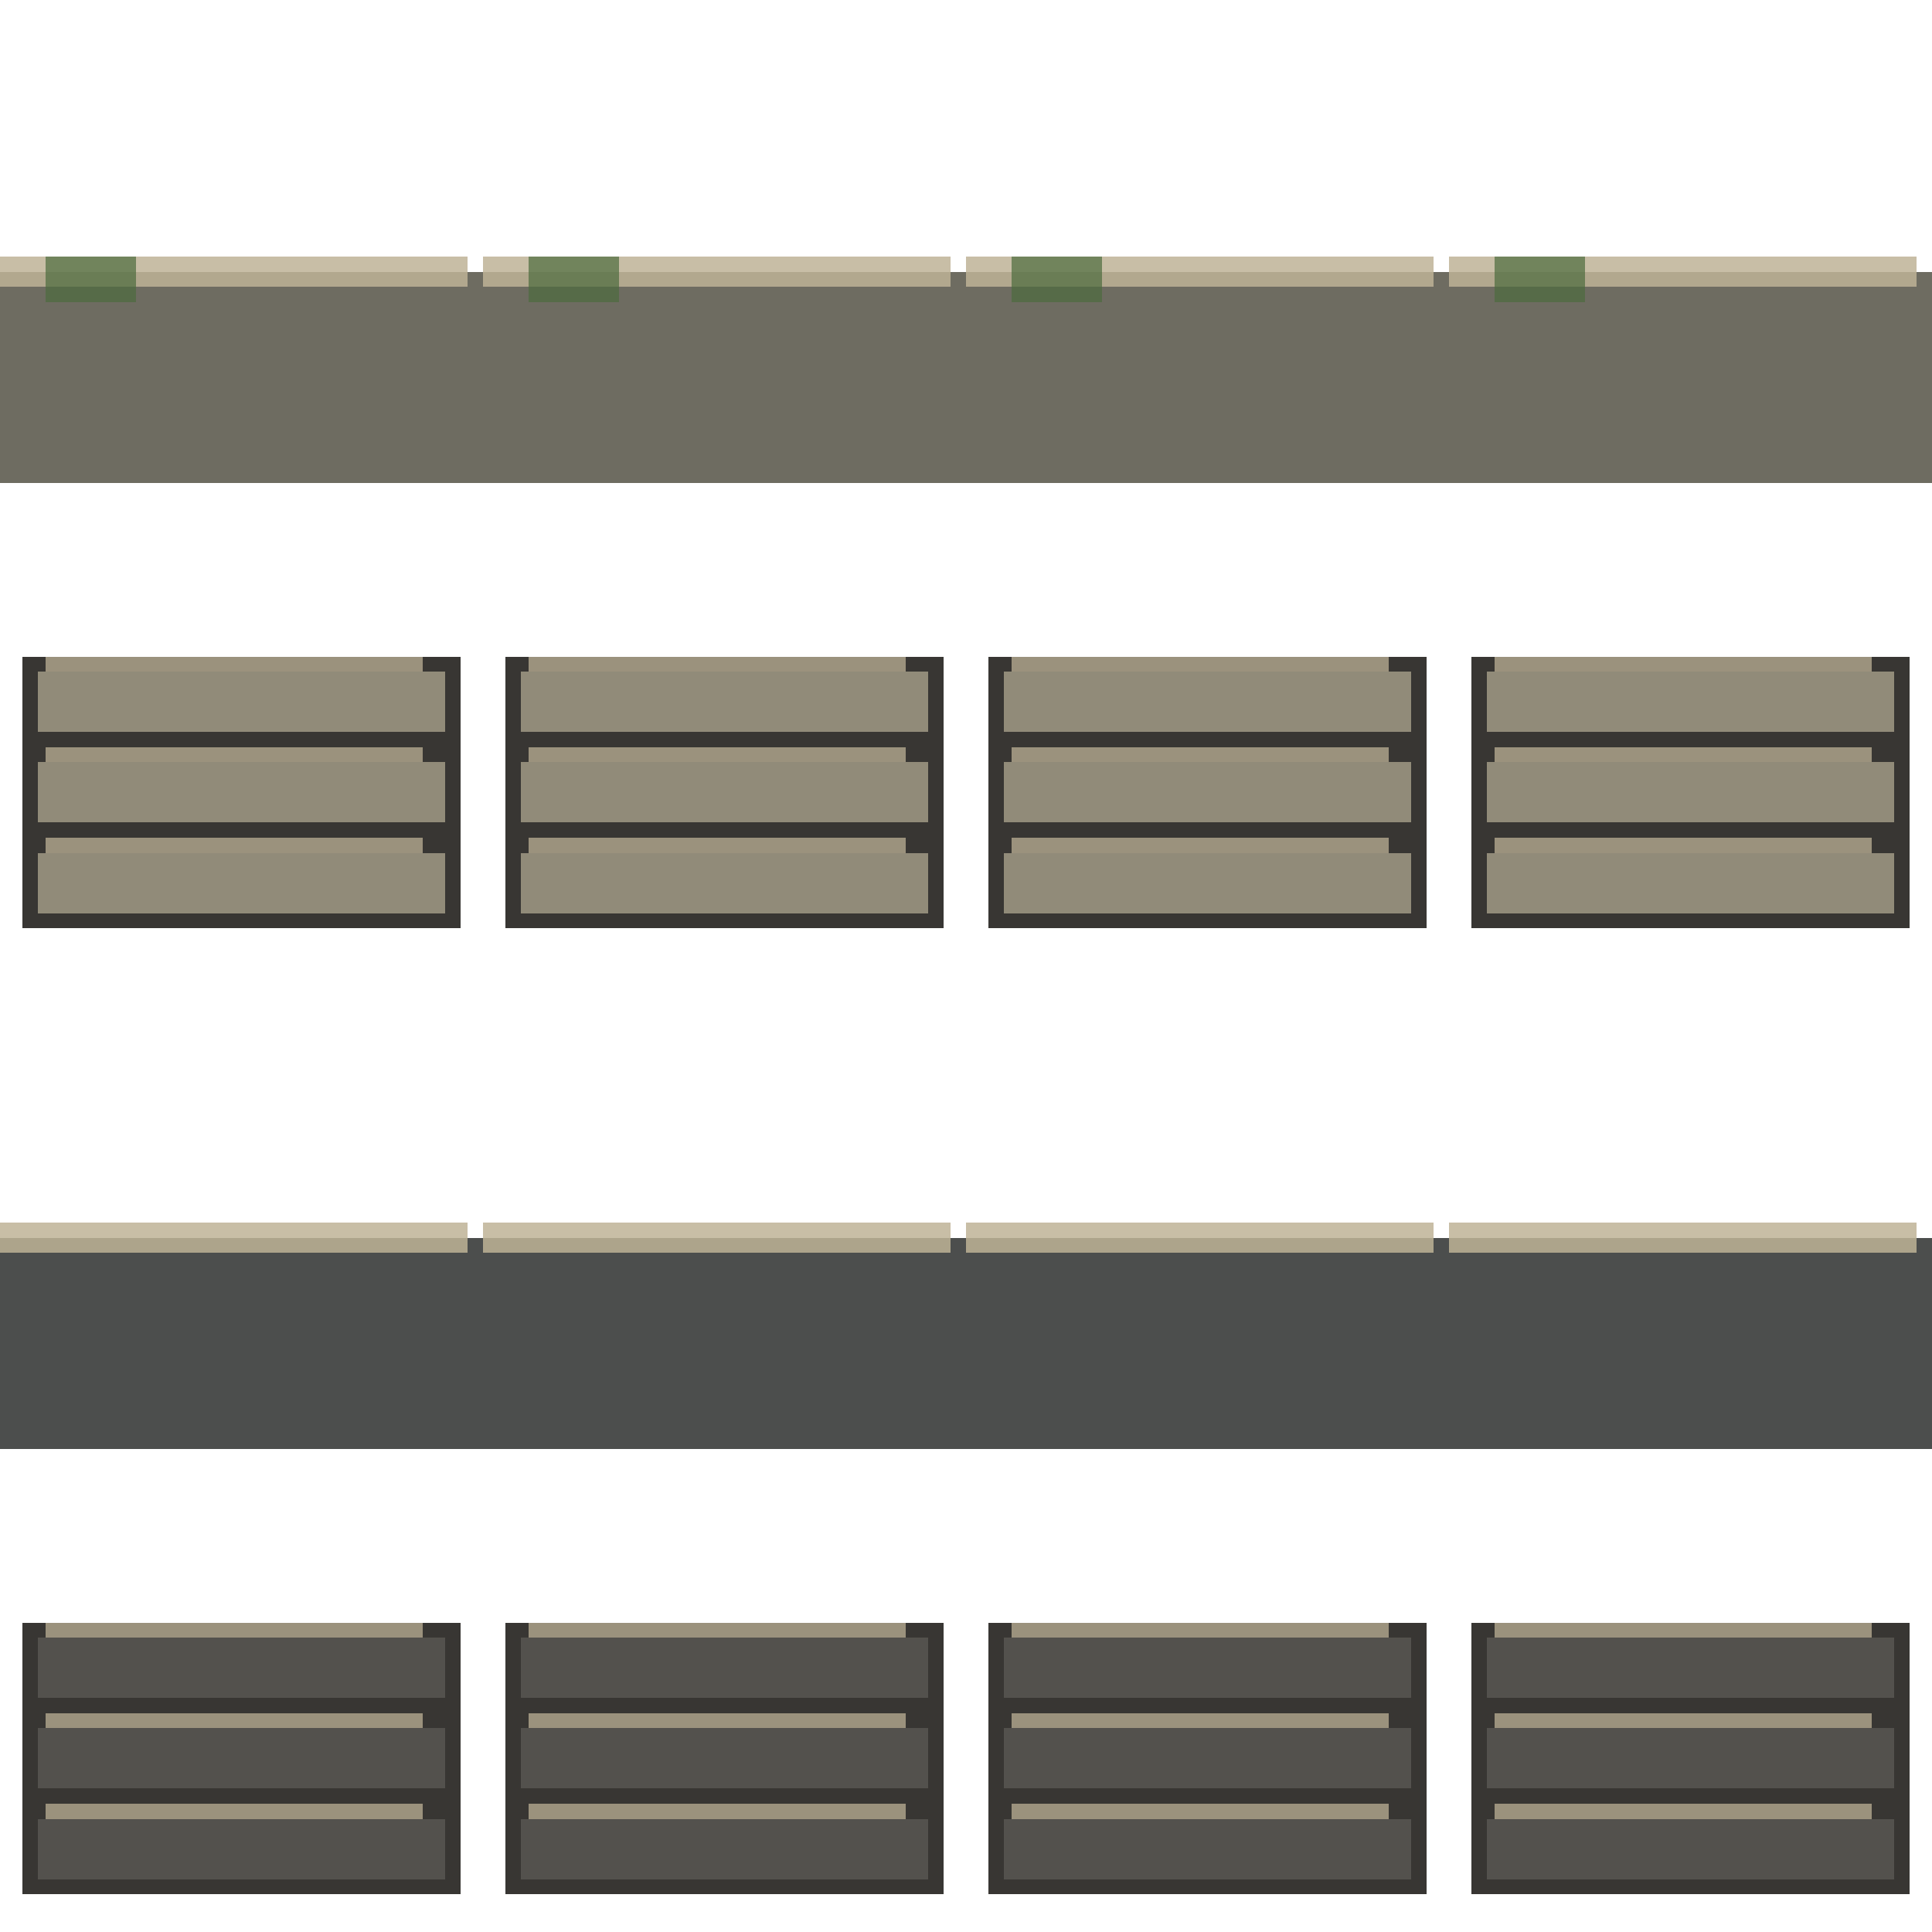
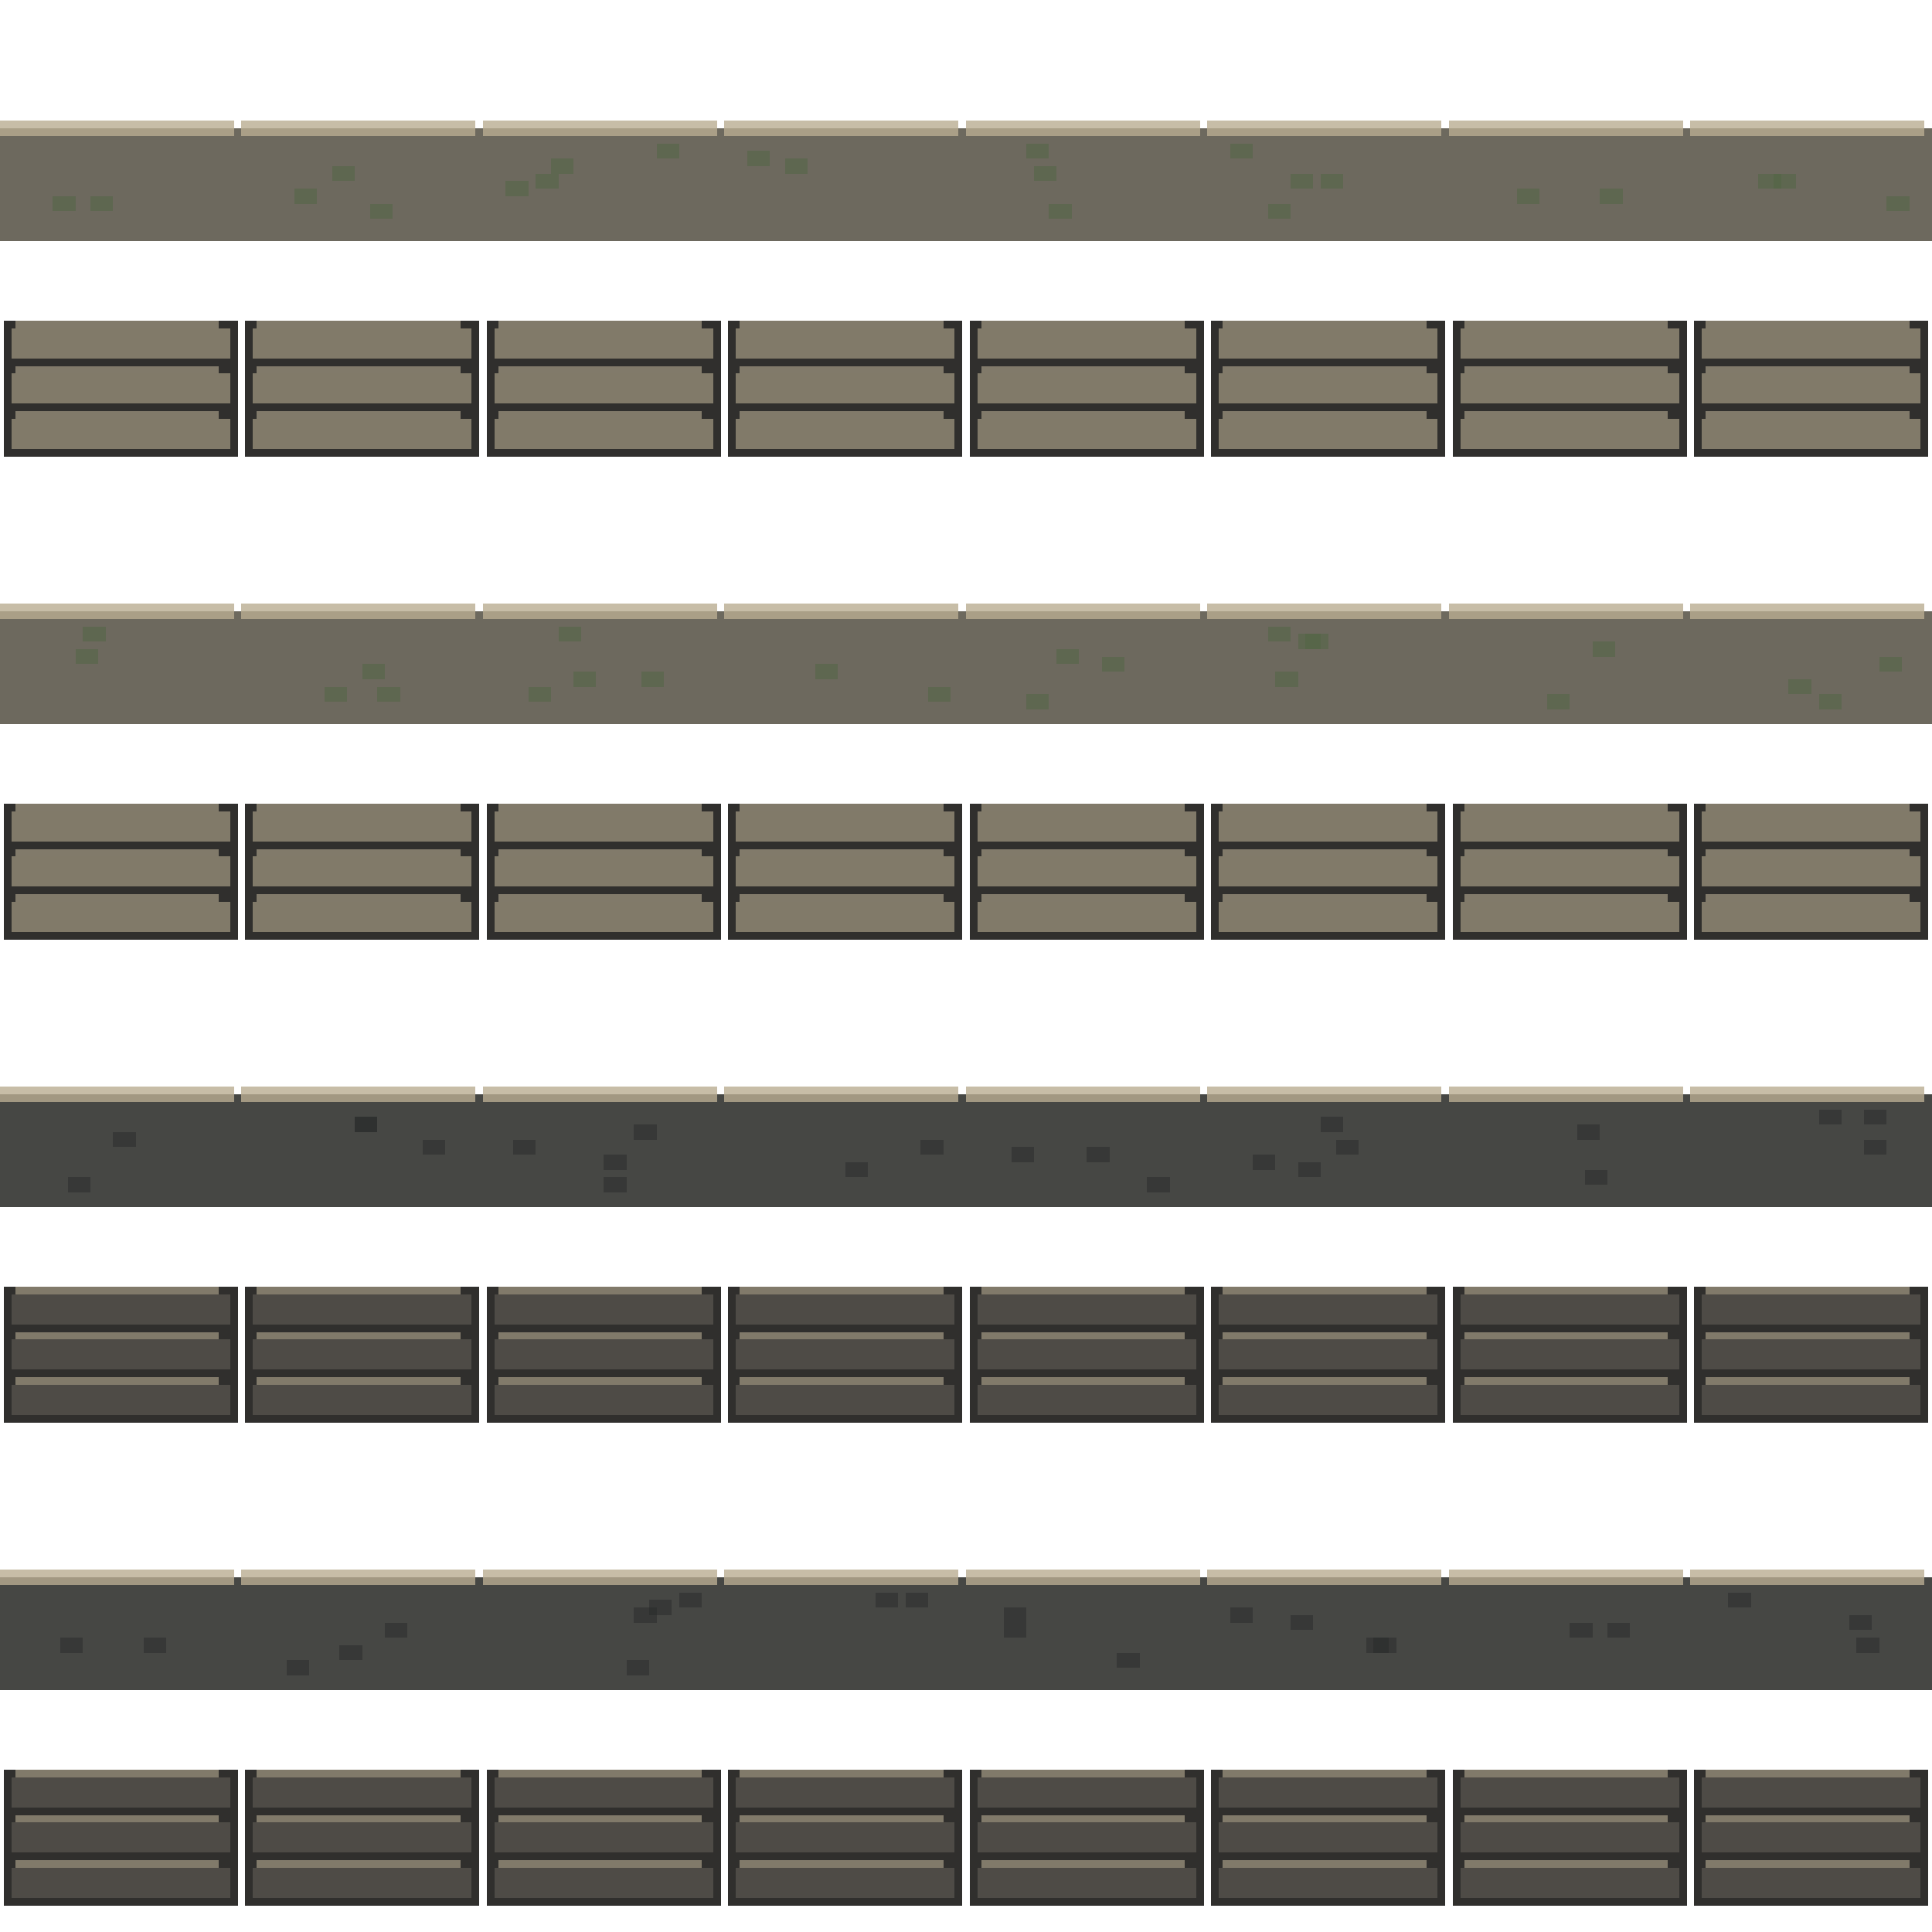
- <svg xmlns="http://www.w3.org/2000/svg" width="128" height="128" viewBox="0 0 128 128" shape-rendering="crispEdges">
-   <rect x="0" y="18" width="32" height="14" fill="#626054" fill-opacity="0.92" />
-   <line x1="0" y1="18" x2="31" y2="18" stroke="#beb397" stroke-opacity="0.85" stroke-width="2" />
-   <rect x="3" y="17" width="6" height="3" fill="#4c6c3e" fill-opacity="0.7" />
-   <rect x="32" y="18" width="32" height="14" fill="#626054" fill-opacity="0.92" />
-   <line x1="32" y1="18" x2="63" y2="18" stroke="#beb397" stroke-opacity="0.85" stroke-width="2" />
-   <rect x="35" y="17" width="6" height="3" fill="#4c6c3e" fill-opacity="0.7" />
-   <rect x="64" y="18" width="32" height="14" fill="#626054" fill-opacity="0.92" />
-   <line x1="64" y1="18" x2="95" y2="18" stroke="#beb397" stroke-opacity="0.85" stroke-width="2" />
-   <rect x="67" y="17" width="6" height="3" fill="#4c6c3e" fill-opacity="0.7" />
-   <rect x="96" y="18" width="32" height="14" fill="#626054" fill-opacity="0.92" />
-   <line x1="96" y1="18" x2="127" y2="18" stroke="#beb397" stroke-opacity="0.85" stroke-width="2" />
-   <rect x="99" y="17" width="6" height="3" fill="#4c6c3e" fill-opacity="0.7" />
-   <rect x="2" y="44" width="28" height="5" fill="#918b79" stroke="#383633" stroke-width="1" />
-   <line x1="3" y1="44" x2="28" y2="44" stroke="#cfc3a4" stroke-opacity="0.65" stroke-width="1" />
-   <rect x="2" y="50" width="28" height="5" fill="#918b79" stroke="#383633" stroke-width="1" />
-   <line x1="3" y1="50" x2="28" y2="50" stroke="#cfc3a4" stroke-opacity="0.65" stroke-width="1" />
-   <rect x="2" y="56" width="28" height="5" fill="#918b79" stroke="#383633" stroke-width="1" />
-   <line x1="3" y1="56" x2="28" y2="56" stroke="#cfc3a4" stroke-opacity="0.65" stroke-width="1" />
-   <rect x="34" y="44" width="28" height="5" fill="#918b79" stroke="#383633" stroke-width="1" />
-   <line x1="35" y1="44" x2="60" y2="44" stroke="#cfc3a4" stroke-opacity="0.65" stroke-width="1" />
-   <rect x="34" y="50" width="28" height="5" fill="#918b79" stroke="#383633" stroke-width="1" />
-   <line x1="35" y1="50" x2="60" y2="50" stroke="#cfc3a4" stroke-opacity="0.65" stroke-width="1" />
-   <rect x="34" y="56" width="28" height="5" fill="#918b79" stroke="#383633" stroke-width="1" />
-   <line x1="35" y1="56" x2="60" y2="56" stroke="#cfc3a4" stroke-opacity="0.65" stroke-width="1" />
-   <rect x="66" y="44" width="28" height="5" fill="#918b79" stroke="#383633" stroke-width="1" />
-   <line x1="67" y1="44" x2="92" y2="44" stroke="#cfc3a4" stroke-opacity="0.65" stroke-width="1" />
-   <rect x="66" y="50" width="28" height="5" fill="#918b79" stroke="#383633" stroke-width="1" />
-   <line x1="67" y1="50" x2="92" y2="50" stroke="#cfc3a4" stroke-opacity="0.65" stroke-width="1" />
-   <rect x="66" y="56" width="28" height="5" fill="#918b79" stroke="#383633" stroke-width="1" />
-   <line x1="67" y1="56" x2="92" y2="56" stroke="#cfc3a4" stroke-opacity="0.65" stroke-width="1" />
-   <rect x="98" y="44" width="28" height="5" fill="#918b79" stroke="#383633" stroke-width="1" />
-   <line x1="99" y1="44" x2="124" y2="44" stroke="#cfc3a4" stroke-opacity="0.65" stroke-width="1" />
-   <rect x="98" y="50" width="28" height="5" fill="#918b79" stroke="#383633" stroke-width="1" />
-   <line x1="99" y1="50" x2="124" y2="50" stroke="#cfc3a4" stroke-opacity="0.65" stroke-width="1" />
-   <rect x="98" y="56" width="28" height="5" fill="#918b79" stroke="#383633" stroke-width="1" />
-   <line x1="99" y1="56" x2="124" y2="56" stroke="#cfc3a4" stroke-opacity="0.65" stroke-width="1" />
-   <rect x="0" y="82" width="32" height="14" fill="#3d3f3e" fill-opacity="0.92" />
-   <line x1="0" y1="82" x2="31" y2="82" stroke="#beb397" stroke-opacity="0.85" stroke-width="2" />
-   <rect x="32" y="82" width="32" height="14" fill="#3d3f3e" fill-opacity="0.92" />
-   <line x1="32" y1="82" x2="63" y2="82" stroke="#beb397" stroke-opacity="0.85" stroke-width="2" />
-   <rect x="64" y="82" width="32" height="14" fill="#3d3f3e" fill-opacity="0.92" />
-   <line x1="64" y1="82" x2="95" y2="82" stroke="#beb397" stroke-opacity="0.85" stroke-width="2" />
-   <rect x="96" y="82" width="32" height="14" fill="#3d3f3e" fill-opacity="0.92" />
-   <line x1="96" y1="82" x2="127" y2="82" stroke="#beb397" stroke-opacity="0.85" stroke-width="2" />
-   <rect x="2" y="108" width="28" height="5" fill="#53514d" stroke="#383633" stroke-width="1" />
-   <line x1="3" y1="108" x2="28" y2="108" stroke="#cfc3a4" stroke-opacity="0.65" stroke-width="1" />
-   <rect x="2" y="114" width="28" height="5" fill="#53514d" stroke="#383633" stroke-width="1" />
-   <line x1="3" y1="114" x2="28" y2="114" stroke="#cfc3a4" stroke-opacity="0.65" stroke-width="1" />
-   <rect x="2" y="120" width="28" height="5" fill="#53514d" stroke="#383633" stroke-width="1" />
-   <line x1="3" y1="120" x2="28" y2="120" stroke="#cfc3a4" stroke-opacity="0.65" stroke-width="1" />
-   <rect x="34" y="108" width="28" height="5" fill="#53514d" stroke="#383633" stroke-width="1" />
-   <line x1="35" y1="108" x2="60" y2="108" stroke="#cfc3a4" stroke-opacity="0.65" stroke-width="1" />
-   <rect x="34" y="114" width="28" height="5" fill="#53514d" stroke="#383633" stroke-width="1" />
-   <line x1="35" y1="114" x2="60" y2="114" stroke="#cfc3a4" stroke-opacity="0.65" stroke-width="1" />
-   <rect x="34" y="120" width="28" height="5" fill="#53514d" stroke="#383633" stroke-width="1" />
-   <line x1="35" y1="120" x2="60" y2="120" stroke="#cfc3a4" stroke-opacity="0.65" stroke-width="1" />
-   <rect x="66" y="108" width="28" height="5" fill="#53514d" stroke="#383633" stroke-width="1" />
-   <line x1="67" y1="108" x2="92" y2="108" stroke="#cfc3a4" stroke-opacity="0.65" stroke-width="1" />
-   <rect x="66" y="114" width="28" height="5" fill="#53514d" stroke="#383633" stroke-width="1" />
-   <line x1="67" y1="114" x2="92" y2="114" stroke="#cfc3a4" stroke-opacity="0.65" stroke-width="1" />
-   <rect x="66" y="120" width="28" height="5" fill="#53514d" stroke="#383633" stroke-width="1" />
-   <line x1="67" y1="120" x2="92" y2="120" stroke="#cfc3a4" stroke-opacity="0.65" stroke-width="1" />
-   <rect x="98" y="108" width="28" height="5" fill="#53514d" stroke="#383633" stroke-width="1" />
-   <line x1="99" y1="108" x2="124" y2="108" stroke="#cfc3a4" stroke-opacity="0.65" stroke-width="1" />
-   <rect x="98" y="114" width="28" height="5" fill="#53514d" stroke="#383633" stroke-width="1" />
-   <line x1="99" y1="114" x2="124" y2="114" stroke="#cfc3a4" stroke-opacity="0.65" stroke-width="1" />
-   <rect x="98" y="120" width="28" height="5" fill="#53514d" stroke="#383633" stroke-width="1" />
-   <line x1="99" y1="120" x2="124" y2="120" stroke="#cfc3a4" stroke-opacity="0.65" stroke-width="1" />
+ <svg xmlns="http://www.w3.org/2000/svg" width="256" height="256" viewBox="0 0 256 256" shape-rendering="crispEdges">
+   <rect x="0" y="17" width="32" height="15" fill="#646054" fill-opacity="0.94" />
+   <line x1="0" y1="17" x2="31" y2="17" stroke="#b9ad91" stroke-opacity="0.8" stroke-width="2" />
+   <rect x="7" y="26" width="3" height="2" fill="#506742" fill-opacity="0.5" />
+   <rect x="12" y="26" width="3" height="2" fill="#506742" fill-opacity="0.5" />
+   <rect x="32" y="17" width="32" height="15" fill="#646054" fill-opacity="0.94" />
+   <line x1="32" y1="17" x2="63" y2="17" stroke="#b9ad91" stroke-opacity="0.8" stroke-width="2" />
+   <rect x="39" y="25" width="3" height="2" fill="#506742" fill-opacity="0.5" />
+   <rect x="49" y="27" width="3" height="2" fill="#506742" fill-opacity="0.5" />
+   <rect x="44" y="22" width="3" height="2" fill="#506742" fill-opacity="0.5" />
+   <rect x="64" y="17" width="32" height="15" fill="#646054" fill-opacity="0.94" />
+   <line x1="64" y1="17" x2="95" y2="17" stroke="#b9ad91" stroke-opacity="0.8" stroke-width="2" />
+   <rect x="71" y="23" width="3" height="2" fill="#506742" fill-opacity="0.5" />
+   <rect x="87" y="19" width="3" height="2" fill="#506742" fill-opacity="0.5" />
+   <rect x="67" y="24" width="3" height="2" fill="#506742" fill-opacity="0.5" />
+   <rect x="73" y="21" width="3" height="2" fill="#506742" fill-opacity="0.5" />
+   <rect x="96" y="17" width="32" height="15" fill="#646054" fill-opacity="0.94" />
+   <line x1="96" y1="17" x2="127" y2="17" stroke="#b9ad91" stroke-opacity="0.8" stroke-width="2" />
+   <rect x="104" y="21" width="3" height="2" fill="#506742" fill-opacity="0.5" />
+   <rect x="99" y="20" width="3" height="2" fill="#506742" fill-opacity="0.5" />
+   <rect x="128" y="17" width="32" height="15" fill="#646054" fill-opacity="0.94" />
+   <line x1="128" y1="17" x2="159" y2="17" stroke="#b9ad91" stroke-opacity="0.8" stroke-width="2" />
+   <rect x="136" y="19" width="3" height="2" fill="#506742" fill-opacity="0.5" />
+   <rect x="137" y="22" width="3" height="2" fill="#506742" fill-opacity="0.5" />
+   <rect x="139" y="27" width="3" height="2" fill="#506742" fill-opacity="0.5" />
+   <rect x="160" y="17" width="32" height="15" fill="#646054" fill-opacity="0.94" />
+   <line x1="160" y1="17" x2="191" y2="17" stroke="#b9ad91" stroke-opacity="0.8" stroke-width="2" />
+   <rect x="168" y="27" width="3" height="2" fill="#506742" fill-opacity="0.5" />
+   <rect x="175" y="23" width="3" height="2" fill="#506742" fill-opacity="0.5" />
+   <rect x="163" y="19" width="3" height="2" fill="#506742" fill-opacity="0.5" />
+   <rect x="171" y="23" width="3" height="2" fill="#506742" fill-opacity="0.5" />
+   <rect x="192" y="17" width="32" height="15" fill="#646054" fill-opacity="0.94" />
+   <line x1="192" y1="17" x2="223" y2="17" stroke="#b9ad91" stroke-opacity="0.8" stroke-width="2" />
+   <rect x="201" y="25" width="3" height="2" fill="#506742" fill-opacity="0.5" />
+   <rect x="212" y="25" width="3" height="2" fill="#506742" fill-opacity="0.5" />
+   <rect x="224" y="17" width="32" height="15" fill="#646054" fill-opacity="0.94" />
+   <line x1="224" y1="17" x2="255" y2="17" stroke="#b9ad91" stroke-opacity="0.8" stroke-width="2" />
+   <rect x="233" y="23" width="3" height="2" fill="#506742" fill-opacity="0.5" />
+   <rect x="250" y="26" width="3" height="2" fill="#506742" fill-opacity="0.5" />
+   <rect x="235" y="23" width="3" height="2" fill="#506742" fill-opacity="0.5" />
+   <rect x="1" y="43" width="30" height="5" fill="#817a69" stroke="#302f2d" stroke-width="1" />
+   <line x1="2" y1="43" x2="29" y2="43" stroke="#c2b89d" stroke-opacity="0.55" stroke-width="1" />
+   <rect x="1" y="49" width="30" height="5" fill="#817a69" stroke="#302f2d" stroke-width="1" />
+   <line x1="2" y1="49" x2="29" y2="49" stroke="#c2b89d" stroke-opacity="0.55" stroke-width="1" />
+   <rect x="1" y="55" width="30" height="5" fill="#817a69" stroke="#302f2d" stroke-width="1" />
+   <line x1="2" y1="55" x2="29" y2="55" stroke="#c2b89d" stroke-opacity="0.55" stroke-width="1" />
+   <rect x="33" y="43" width="30" height="5" fill="#817a69" stroke="#302f2d" stroke-width="1" />
+   <line x1="34" y1="43" x2="61" y2="43" stroke="#c2b89d" stroke-opacity="0.55" stroke-width="1" />
+   <rect x="33" y="49" width="30" height="5" fill="#817a69" stroke="#302f2d" stroke-width="1" />
+   <line x1="34" y1="49" x2="61" y2="49" stroke="#c2b89d" stroke-opacity="0.55" stroke-width="1" />
+   <rect x="33" y="55" width="30" height="5" fill="#817a69" stroke="#302f2d" stroke-width="1" />
+   <line x1="34" y1="55" x2="61" y2="55" stroke="#c2b89d" stroke-opacity="0.55" stroke-width="1" />
+   <rect x="65" y="43" width="30" height="5" fill="#817a69" stroke="#302f2d" stroke-width="1" />
+   <line x1="66" y1="43" x2="93" y2="43" stroke="#c2b89d" stroke-opacity="0.55" stroke-width="1" />
+   <rect x="65" y="49" width="30" height="5" fill="#817a69" stroke="#302f2d" stroke-width="1" />
+   <line x1="66" y1="49" x2="93" y2="49" stroke="#c2b89d" stroke-opacity="0.55" stroke-width="1" />
+   <rect x="65" y="55" width="30" height="5" fill="#817a69" stroke="#302f2d" stroke-width="1" />
+   <line x1="66" y1="55" x2="93" y2="55" stroke="#c2b89d" stroke-opacity="0.55" stroke-width="1" />
+   <rect x="97" y="43" width="30" height="5" fill="#817a69" stroke="#302f2d" stroke-width="1" />
+   <line x1="98" y1="43" x2="125" y2="43" stroke="#c2b89d" stroke-opacity="0.55" stroke-width="1" />
+   <rect x="97" y="49" width="30" height="5" fill="#817a69" stroke="#302f2d" stroke-width="1" />
+   <line x1="98" y1="49" x2="125" y2="49" stroke="#c2b89d" stroke-opacity="0.55" stroke-width="1" />
+   <rect x="97" y="55" width="30" height="5" fill="#817a69" stroke="#302f2d" stroke-width="1" />
+   <line x1="98" y1="55" x2="125" y2="55" stroke="#c2b89d" stroke-opacity="0.55" stroke-width="1" />
+   <rect x="129" y="43" width="30" height="5" fill="#817a69" stroke="#302f2d" stroke-width="1" />
+   <line x1="130" y1="43" x2="157" y2="43" stroke="#c2b89d" stroke-opacity="0.55" stroke-width="1" />
+   <rect x="129" y="49" width="30" height="5" fill="#817a69" stroke="#302f2d" stroke-width="1" />
+   <line x1="130" y1="49" x2="157" y2="49" stroke="#c2b89d" stroke-opacity="0.55" stroke-width="1" />
+   <rect x="129" y="55" width="30" height="5" fill="#817a69" stroke="#302f2d" stroke-width="1" />
+   <line x1="130" y1="55" x2="157" y2="55" stroke="#c2b89d" stroke-opacity="0.55" stroke-width="1" />
+   <rect x="161" y="43" width="30" height="5" fill="#817a69" stroke="#302f2d" stroke-width="1" />
+   <line x1="162" y1="43" x2="189" y2="43" stroke="#c2b89d" stroke-opacity="0.55" stroke-width="1" />
+   <rect x="161" y="49" width="30" height="5" fill="#817a69" stroke="#302f2d" stroke-width="1" />
+   <line x1="162" y1="49" x2="189" y2="49" stroke="#c2b89d" stroke-opacity="0.55" stroke-width="1" />
+   <rect x="161" y="55" width="30" height="5" fill="#817a69" stroke="#302f2d" stroke-width="1" />
+   <line x1="162" y1="55" x2="189" y2="55" stroke="#c2b89d" stroke-opacity="0.55" stroke-width="1" />
+   <rect x="193" y="43" width="30" height="5" fill="#817a69" stroke="#302f2d" stroke-width="1" />
+   <line x1="194" y1="43" x2="221" y2="43" stroke="#c2b89d" stroke-opacity="0.55" stroke-width="1" />
+   <rect x="193" y="49" width="30" height="5" fill="#817a69" stroke="#302f2d" stroke-width="1" />
+   <line x1="194" y1="49" x2="221" y2="49" stroke="#c2b89d" stroke-opacity="0.55" stroke-width="1" />
+   <rect x="193" y="55" width="30" height="5" fill="#817a69" stroke="#302f2d" stroke-width="1" />
+   <line x1="194" y1="55" x2="221" y2="55" stroke="#c2b89d" stroke-opacity="0.55" stroke-width="1" />
+   <rect x="225" y="43" width="30" height="5" fill="#817a69" stroke="#302f2d" stroke-width="1" />
+   <line x1="226" y1="43" x2="253" y2="43" stroke="#c2b89d" stroke-opacity="0.55" stroke-width="1" />
+   <rect x="225" y="49" width="30" height="5" fill="#817a69" stroke="#302f2d" stroke-width="1" />
+   <line x1="226" y1="49" x2="253" y2="49" stroke="#c2b89d" stroke-opacity="0.55" stroke-width="1" />
+   <rect x="225" y="55" width="30" height="5" fill="#817a69" stroke="#302f2d" stroke-width="1" />
+   <line x1="226" y1="55" x2="253" y2="55" stroke="#c2b89d" stroke-opacity="0.55" stroke-width="1" />
+   <rect x="0" y="81" width="32" height="15" fill="#646054" fill-opacity="0.94" />
+   <line x1="0" y1="81" x2="31" y2="81" stroke="#b9ad91" stroke-opacity="0.8" stroke-width="2" />
+   <rect x="11" y="83" width="3" height="2" fill="#506742" fill-opacity="0.5" />
+   <rect x="10" y="86" width="3" height="2" fill="#506742" fill-opacity="0.5" />
+   <rect x="32" y="81" width="32" height="15" fill="#646054" fill-opacity="0.94" />
+   <line x1="32" y1="81" x2="63" y2="81" stroke="#b9ad91" stroke-opacity="0.8" stroke-width="2" />
+   <rect x="43" y="91" width="3" height="2" fill="#506742" fill-opacity="0.5" />
+   <rect x="48" y="88" width="3" height="2" fill="#506742" fill-opacity="0.5" />
+   <rect x="50" y="91" width="3" height="2" fill="#506742" fill-opacity="0.5" />
+   <rect x="64" y="81" width="32" height="15" fill="#646054" fill-opacity="0.94" />
+   <line x1="64" y1="81" x2="95" y2="81" stroke="#b9ad91" stroke-opacity="0.8" stroke-width="2" />
+   <rect x="76" y="89" width="3" height="2" fill="#506742" fill-opacity="0.5" />
+   <rect x="85" y="89" width="3" height="2" fill="#506742" fill-opacity="0.5" />
+   <rect x="74" y="83" width="3" height="2" fill="#506742" fill-opacity="0.5" />
+   <rect x="70" y="91" width="3" height="2" fill="#506742" fill-opacity="0.5" />
+   <rect x="96" y="81" width="32" height="15" fill="#646054" fill-opacity="0.94" />
+   <line x1="96" y1="81" x2="127" y2="81" stroke="#b9ad91" stroke-opacity="0.8" stroke-width="2" />
+   <rect x="108" y="88" width="3" height="2" fill="#506742" fill-opacity="0.5" />
+   <rect x="123" y="91" width="3" height="2" fill="#506742" fill-opacity="0.5" />
+   <rect x="128" y="81" width="32" height="15" fill="#646054" fill-opacity="0.94" />
+   <line x1="128" y1="81" x2="159" y2="81" stroke="#b9ad91" stroke-opacity="0.8" stroke-width="2" />
+   <rect x="140" y="86" width="3" height="2" fill="#506742" fill-opacity="0.5" />
+   <rect x="136" y="92" width="3" height="2" fill="#506742" fill-opacity="0.5" />
+   <rect x="146" y="87" width="3" height="2" fill="#506742" fill-opacity="0.5" />
+   <rect x="160" y="81" width="32" height="15" fill="#646054" fill-opacity="0.94" />
+   <line x1="160" y1="81" x2="191" y2="81" stroke="#b9ad91" stroke-opacity="0.8" stroke-width="2" />
+   <rect x="172" y="84" width="3" height="2" fill="#506742" fill-opacity="0.5" />
+   <rect x="173" y="84" width="3" height="2" fill="#506742" fill-opacity="0.5" />
+   <rect x="169" y="89" width="3" height="2" fill="#506742" fill-opacity="0.5" />
+   <rect x="168" y="83" width="3" height="2" fill="#506742" fill-opacity="0.5" />
+   <rect x="192" y="81" width="32" height="15" fill="#646054" fill-opacity="0.94" />
+   <line x1="192" y1="81" x2="223" y2="81" stroke="#b9ad91" stroke-opacity="0.8" stroke-width="2" />
+   <rect x="205" y="92" width="3" height="2" fill="#506742" fill-opacity="0.5" />
+   <rect x="211" y="85" width="3" height="2" fill="#506742" fill-opacity="0.5" />
+   <rect x="224" y="81" width="32" height="15" fill="#646054" fill-opacity="0.94" />
+   <line x1="224" y1="81" x2="255" y2="81" stroke="#b9ad91" stroke-opacity="0.8" stroke-width="2" />
+   <rect x="237" y="90" width="3" height="2" fill="#506742" fill-opacity="0.5" />
+   <rect x="249" y="87" width="3" height="2" fill="#506742" fill-opacity="0.5" />
+   <rect x="241" y="92" width="3" height="2" fill="#506742" fill-opacity="0.5" />
+   <rect x="1" y="107" width="30" height="5" fill="#817a69" stroke="#302f2d" stroke-width="1" />
+   <line x1="2" y1="107" x2="29" y2="107" stroke="#c2b89d" stroke-opacity="0.55" stroke-width="1" />
+   <rect x="1" y="113" width="30" height="5" fill="#817a69" stroke="#302f2d" stroke-width="1" />
+   <line x1="2" y1="113" x2="29" y2="113" stroke="#c2b89d" stroke-opacity="0.55" stroke-width="1" />
+   <rect x="1" y="119" width="30" height="5" fill="#817a69" stroke="#302f2d" stroke-width="1" />
+   <line x1="2" y1="119" x2="29" y2="119" stroke="#c2b89d" stroke-opacity="0.55" stroke-width="1" />
+   <rect x="33" y="107" width="30" height="5" fill="#817a69" stroke="#302f2d" stroke-width="1" />
+   <line x1="34" y1="107" x2="61" y2="107" stroke="#c2b89d" stroke-opacity="0.55" stroke-width="1" />
+   <rect x="33" y="113" width="30" height="5" fill="#817a69" stroke="#302f2d" stroke-width="1" />
+   <line x1="34" y1="113" x2="61" y2="113" stroke="#c2b89d" stroke-opacity="0.55" stroke-width="1" />
+   <rect x="33" y="119" width="30" height="5" fill="#817a69" stroke="#302f2d" stroke-width="1" />
+   <line x1="34" y1="119" x2="61" y2="119" stroke="#c2b89d" stroke-opacity="0.55" stroke-width="1" />
+   <rect x="65" y="107" width="30" height="5" fill="#817a69" stroke="#302f2d" stroke-width="1" />
+   <line x1="66" y1="107" x2="93" y2="107" stroke="#c2b89d" stroke-opacity="0.55" stroke-width="1" />
+   <rect x="65" y="113" width="30" height="5" fill="#817a69" stroke="#302f2d" stroke-width="1" />
+   <line x1="66" y1="113" x2="93" y2="113" stroke="#c2b89d" stroke-opacity="0.55" stroke-width="1" />
+   <rect x="65" y="119" width="30" height="5" fill="#817a69" stroke="#302f2d" stroke-width="1" />
+   <line x1="66" y1="119" x2="93" y2="119" stroke="#c2b89d" stroke-opacity="0.55" stroke-width="1" />
+   <rect x="97" y="107" width="30" height="5" fill="#817a69" stroke="#302f2d" stroke-width="1" />
+   <line x1="98" y1="107" x2="125" y2="107" stroke="#c2b89d" stroke-opacity="0.55" stroke-width="1" />
+   <rect x="97" y="113" width="30" height="5" fill="#817a69" stroke="#302f2d" stroke-width="1" />
+   <line x1="98" y1="113" x2="125" y2="113" stroke="#c2b89d" stroke-opacity="0.55" stroke-width="1" />
+   <rect x="97" y="119" width="30" height="5" fill="#817a69" stroke="#302f2d" stroke-width="1" />
+   <line x1="98" y1="119" x2="125" y2="119" stroke="#c2b89d" stroke-opacity="0.55" stroke-width="1" />
+   <rect x="129" y="107" width="30" height="5" fill="#817a69" stroke="#302f2d" stroke-width="1" />
+   <line x1="130" y1="107" x2="157" y2="107" stroke="#c2b89d" stroke-opacity="0.55" stroke-width="1" />
+   <rect x="129" y="113" width="30" height="5" fill="#817a69" stroke="#302f2d" stroke-width="1" />
+   <line x1="130" y1="113" x2="157" y2="113" stroke="#c2b89d" stroke-opacity="0.55" stroke-width="1" />
+   <rect x="129" y="119" width="30" height="5" fill="#817a69" stroke="#302f2d" stroke-width="1" />
+   <line x1="130" y1="119" x2="157" y2="119" stroke="#c2b89d" stroke-opacity="0.55" stroke-width="1" />
+   <rect x="161" y="107" width="30" height="5" fill="#817a69" stroke="#302f2d" stroke-width="1" />
+   <line x1="162" y1="107" x2="189" y2="107" stroke="#c2b89d" stroke-opacity="0.55" stroke-width="1" />
+   <rect x="161" y="113" width="30" height="5" fill="#817a69" stroke="#302f2d" stroke-width="1" />
+   <line x1="162" y1="113" x2="189" y2="113" stroke="#c2b89d" stroke-opacity="0.55" stroke-width="1" />
+   <rect x="161" y="119" width="30" height="5" fill="#817a69" stroke="#302f2d" stroke-width="1" />
+   <line x1="162" y1="119" x2="189" y2="119" stroke="#c2b89d" stroke-opacity="0.55" stroke-width="1" />
+   <rect x="193" y="107" width="30" height="5" fill="#817a69" stroke="#302f2d" stroke-width="1" />
+   <line x1="194" y1="107" x2="221" y2="107" stroke="#c2b89d" stroke-opacity="0.55" stroke-width="1" />
+   <rect x="193" y="113" width="30" height="5" fill="#817a69" stroke="#302f2d" stroke-width="1" />
+   <line x1="194" y1="113" x2="221" y2="113" stroke="#c2b89d" stroke-opacity="0.55" stroke-width="1" />
+   <rect x="193" y="119" width="30" height="5" fill="#817a69" stroke="#302f2d" stroke-width="1" />
+   <line x1="194" y1="119" x2="221" y2="119" stroke="#c2b89d" stroke-opacity="0.55" stroke-width="1" />
+   <rect x="225" y="107" width="30" height="5" fill="#817a69" stroke="#302f2d" stroke-width="1" />
+   <line x1="226" y1="107" x2="253" y2="107" stroke="#c2b89d" stroke-opacity="0.55" stroke-width="1" />
+   <rect x="225" y="113" width="30" height="5" fill="#817a69" stroke="#302f2d" stroke-width="1" />
+   <line x1="226" y1="113" x2="253" y2="113" stroke="#c2b89d" stroke-opacity="0.55" stroke-width="1" />
+   <rect x="225" y="119" width="30" height="5" fill="#817a69" stroke="#302f2d" stroke-width="1" />
+   <line x1="226" y1="119" x2="253" y2="119" stroke="#c2b89d" stroke-opacity="0.55" stroke-width="1" />
+   <rect x="0" y="145" width="32" height="15" fill="#3b3c39" fill-opacity="0.94" />
+   <line x1="0" y1="145" x2="31" y2="145" stroke="#b9ad91" stroke-opacity="0.8" stroke-width="2" />
+   <rect x="15" y="150" width="3" height="2" fill="#292b2a" fill-opacity="0.5" />
+   <rect x="9" y="156" width="3" height="2" fill="#292b2a" fill-opacity="0.5" />
+   <rect x="32" y="145" width="32" height="15" fill="#3b3c39" fill-opacity="0.94" />
+   <line x1="32" y1="145" x2="63" y2="145" stroke="#b9ad91" stroke-opacity="0.8" stroke-width="2" />
+   <rect x="47" y="148" width="3" height="2" fill="#292b2a" fill-opacity="0.5" />
+   <rect x="47" y="148" width="3" height="2" fill="#292b2a" fill-opacity="0.5" />
+   <rect x="56" y="151" width="3" height="2" fill="#292b2a" fill-opacity="0.5" />
+   <rect x="64" y="145" width="32" height="15" fill="#3b3c39" fill-opacity="0.94" />
+   <line x1="64" y1="145" x2="95" y2="145" stroke="#b9ad91" stroke-opacity="0.8" stroke-width="2" />
+   <rect x="80" y="156" width="3" height="2" fill="#292b2a" fill-opacity="0.5" />
+   <rect x="84" y="149" width="3" height="2" fill="#292b2a" fill-opacity="0.5" />
+   <rect x="80" y="153" width="3" height="2" fill="#292b2a" fill-opacity="0.5" />
+   <rect x="68" y="151" width="3" height="2" fill="#292b2a" fill-opacity="0.5" />
+   <rect x="96" y="145" width="32" height="15" fill="#3b3c39" fill-opacity="0.94" />
+   <line x1="96" y1="145" x2="127" y2="145" stroke="#b9ad91" stroke-opacity="0.8" stroke-width="2" />
+   <rect x="112" y="154" width="3" height="2" fill="#292b2a" fill-opacity="0.5" />
+   <rect x="122" y="151" width="3" height="2" fill="#292b2a" fill-opacity="0.5" />
+   <rect x="128" y="145" width="32" height="15" fill="#3b3c39" fill-opacity="0.94" />
+   <line x1="128" y1="145" x2="159" y2="145" stroke="#b9ad91" stroke-opacity="0.8" stroke-width="2" />
+   <rect x="144" y="152" width="3" height="2" fill="#292b2a" fill-opacity="0.5" />
+   <rect x="134" y="152" width="3" height="2" fill="#292b2a" fill-opacity="0.5" />
+   <rect x="152" y="156" width="3" height="2" fill="#292b2a" fill-opacity="0.5" />
+   <rect x="160" y="145" width="32" height="15" fill="#3b3c39" fill-opacity="0.94" />
+   <line x1="160" y1="145" x2="191" y2="145" stroke="#b9ad91" stroke-opacity="0.8" stroke-width="2" />
+   <rect x="177" y="151" width="3" height="2" fill="#292b2a" fill-opacity="0.5" />
+   <rect x="172" y="154" width="3" height="2" fill="#292b2a" fill-opacity="0.5" />
+   <rect x="175" y="148" width="3" height="2" fill="#292b2a" fill-opacity="0.5" />
+   <rect x="166" y="153" width="3" height="2" fill="#292b2a" fill-opacity="0.5" />
+   <rect x="192" y="145" width="32" height="15" fill="#3b3c39" fill-opacity="0.94" />
+   <line x1="192" y1="145" x2="223" y2="145" stroke="#b9ad91" stroke-opacity="0.8" stroke-width="2" />
+   <rect x="209" y="149" width="3" height="2" fill="#292b2a" fill-opacity="0.5" />
+   <rect x="210" y="155" width="3" height="2" fill="#292b2a" fill-opacity="0.5" />
+   <rect x="224" y="145" width="32" height="15" fill="#3b3c39" fill-opacity="0.94" />
+   <line x1="224" y1="145" x2="255" y2="145" stroke="#b9ad91" stroke-opacity="0.8" stroke-width="2" />
+   <rect x="241" y="147" width="3" height="2" fill="#292b2a" fill-opacity="0.5" />
+   <rect x="247" y="147" width="3" height="2" fill="#292b2a" fill-opacity="0.5" />
+   <rect x="247" y="151" width="3" height="2" fill="#292b2a" fill-opacity="0.5" />
+   <rect x="1" y="171" width="30" height="5" fill="#4e4b46" stroke="#302f2d" stroke-width="1" />
+   <line x1="2" y1="171" x2="29" y2="171" stroke="#c2b89d" stroke-opacity="0.55" stroke-width="1" />
+   <rect x="1" y="177" width="30" height="5" fill="#4e4b46" stroke="#302f2d" stroke-width="1" />
+   <line x1="2" y1="177" x2="29" y2="177" stroke="#c2b89d" stroke-opacity="0.55" stroke-width="1" />
+   <rect x="1" y="183" width="30" height="5" fill="#4e4b46" stroke="#302f2d" stroke-width="1" />
+   <line x1="2" y1="183" x2="29" y2="183" stroke="#c2b89d" stroke-opacity="0.55" stroke-width="1" />
+   <rect x="33" y="171" width="30" height="5" fill="#4e4b46" stroke="#302f2d" stroke-width="1" />
+   <line x1="34" y1="171" x2="61" y2="171" stroke="#c2b89d" stroke-opacity="0.55" stroke-width="1" />
+   <rect x="33" y="177" width="30" height="5" fill="#4e4b46" stroke="#302f2d" stroke-width="1" />
+   <line x1="34" y1="177" x2="61" y2="177" stroke="#c2b89d" stroke-opacity="0.55" stroke-width="1" />
+   <rect x="33" y="183" width="30" height="5" fill="#4e4b46" stroke="#302f2d" stroke-width="1" />
+   <line x1="34" y1="183" x2="61" y2="183" stroke="#c2b89d" stroke-opacity="0.55" stroke-width="1" />
+   <rect x="65" y="171" width="30" height="5" fill="#4e4b46" stroke="#302f2d" stroke-width="1" />
+   <line x1="66" y1="171" x2="93" y2="171" stroke="#c2b89d" stroke-opacity="0.55" stroke-width="1" />
+   <rect x="65" y="177" width="30" height="5" fill="#4e4b46" stroke="#302f2d" stroke-width="1" />
+   <line x1="66" y1="177" x2="93" y2="177" stroke="#c2b89d" stroke-opacity="0.55" stroke-width="1" />
+   <rect x="65" y="183" width="30" height="5" fill="#4e4b46" stroke="#302f2d" stroke-width="1" />
+   <line x1="66" y1="183" x2="93" y2="183" stroke="#c2b89d" stroke-opacity="0.55" stroke-width="1" />
+   <rect x="97" y="171" width="30" height="5" fill="#4e4b46" stroke="#302f2d" stroke-width="1" />
+   <line x1="98" y1="171" x2="125" y2="171" stroke="#c2b89d" stroke-opacity="0.55" stroke-width="1" />
+   <rect x="97" y="177" width="30" height="5" fill="#4e4b46" stroke="#302f2d" stroke-width="1" />
+   <line x1="98" y1="177" x2="125" y2="177" stroke="#c2b89d" stroke-opacity="0.55" stroke-width="1" />
+   <rect x="97" y="183" width="30" height="5" fill="#4e4b46" stroke="#302f2d" stroke-width="1" />
+   <line x1="98" y1="183" x2="125" y2="183" stroke="#c2b89d" stroke-opacity="0.55" stroke-width="1" />
+   <rect x="129" y="171" width="30" height="5" fill="#4e4b46" stroke="#302f2d" stroke-width="1" />
+   <line x1="130" y1="171" x2="157" y2="171" stroke="#c2b89d" stroke-opacity="0.55" stroke-width="1" />
+   <rect x="129" y="177" width="30" height="5" fill="#4e4b46" stroke="#302f2d" stroke-width="1" />
+   <line x1="130" y1="177" x2="157" y2="177" stroke="#c2b89d" stroke-opacity="0.55" stroke-width="1" />
+   <rect x="129" y="183" width="30" height="5" fill="#4e4b46" stroke="#302f2d" stroke-width="1" />
+   <line x1="130" y1="183" x2="157" y2="183" stroke="#c2b89d" stroke-opacity="0.55" stroke-width="1" />
+   <rect x="161" y="171" width="30" height="5" fill="#4e4b46" stroke="#302f2d" stroke-width="1" />
+   <line x1="162" y1="171" x2="189" y2="171" stroke="#c2b89d" stroke-opacity="0.55" stroke-width="1" />
+   <rect x="161" y="177" width="30" height="5" fill="#4e4b46" stroke="#302f2d" stroke-width="1" />
+   <line x1="162" y1="177" x2="189" y2="177" stroke="#c2b89d" stroke-opacity="0.55" stroke-width="1" />
+   <rect x="161" y="183" width="30" height="5" fill="#4e4b46" stroke="#302f2d" stroke-width="1" />
+   <line x1="162" y1="183" x2="189" y2="183" stroke="#c2b89d" stroke-opacity="0.55" stroke-width="1" />
+   <rect x="193" y="171" width="30" height="5" fill="#4e4b46" stroke="#302f2d" stroke-width="1" />
+   <line x1="194" y1="171" x2="221" y2="171" stroke="#c2b89d" stroke-opacity="0.55" stroke-width="1" />
+   <rect x="193" y="177" width="30" height="5" fill="#4e4b46" stroke="#302f2d" stroke-width="1" />
+   <line x1="194" y1="177" x2="221" y2="177" stroke="#c2b89d" stroke-opacity="0.55" stroke-width="1" />
+   <rect x="193" y="183" width="30" height="5" fill="#4e4b46" stroke="#302f2d" stroke-width="1" />
+   <line x1="194" y1="183" x2="221" y2="183" stroke="#c2b89d" stroke-opacity="0.55" stroke-width="1" />
+   <rect x="225" y="171" width="30" height="5" fill="#4e4b46" stroke="#302f2d" stroke-width="1" />
+   <line x1="226" y1="171" x2="253" y2="171" stroke="#c2b89d" stroke-opacity="0.55" stroke-width="1" />
+   <rect x="225" y="177" width="30" height="5" fill="#4e4b46" stroke="#302f2d" stroke-width="1" />
+   <line x1="226" y1="177" x2="253" y2="177" stroke="#c2b89d" stroke-opacity="0.55" stroke-width="1" />
+   <rect x="225" y="183" width="30" height="5" fill="#4e4b46" stroke="#302f2d" stroke-width="1" />
+   <line x1="226" y1="183" x2="253" y2="183" stroke="#c2b89d" stroke-opacity="0.55" stroke-width="1" />
+   <rect x="0" y="209" width="32" height="15" fill="#3b3c39" fill-opacity="0.94" />
+   <line x1="0" y1="209" x2="31" y2="209" stroke="#b9ad91" stroke-opacity="0.8" stroke-width="2" />
+   <rect x="19" y="217" width="3" height="2" fill="#292b2a" fill-opacity="0.5" />
+   <rect x="8" y="217" width="3" height="2" fill="#292b2a" fill-opacity="0.5" />
+   <rect x="32" y="209" width="32" height="15" fill="#3b3c39" fill-opacity="0.94" />
+   <line x1="32" y1="209" x2="63" y2="209" stroke="#b9ad91" stroke-opacity="0.8" stroke-width="2" />
+   <rect x="51" y="215" width="3" height="2" fill="#292b2a" fill-opacity="0.5" />
+   <rect x="45" y="218" width="3" height="2" fill="#292b2a" fill-opacity="0.5" />
+   <rect x="38" y="220" width="3" height="2" fill="#292b2a" fill-opacity="0.5" />
+   <rect x="64" y="209" width="32" height="15" fill="#3b3c39" fill-opacity="0.94" />
+   <line x1="64" y1="209" x2="95" y2="209" stroke="#b9ad91" stroke-opacity="0.8" stroke-width="2" />
+   <rect x="84" y="213" width="3" height="2" fill="#292b2a" fill-opacity="0.5" />
+   <rect x="83" y="220" width="3" height="2" fill="#292b2a" fill-opacity="0.5" />
+   <rect x="86" y="212" width="3" height="2" fill="#292b2a" fill-opacity="0.5" />
+   <rect x="90" y="211" width="3" height="2" fill="#292b2a" fill-opacity="0.5" />
+   <rect x="96" y="209" width="32" height="15" fill="#3b3c39" fill-opacity="0.94" />
+   <line x1="96" y1="209" x2="127" y2="209" stroke="#b9ad91" stroke-opacity="0.8" stroke-width="2" />
+   <rect x="116" y="211" width="3" height="2" fill="#292b2a" fill-opacity="0.5" />
+   <rect x="120" y="211" width="3" height="2" fill="#292b2a" fill-opacity="0.5" />
+   <rect x="128" y="209" width="32" height="15" fill="#3b3c39" fill-opacity="0.94" />
+   <line x1="128" y1="209" x2="159" y2="209" stroke="#b9ad91" stroke-opacity="0.8" stroke-width="2" />
+   <rect x="148" y="219" width="3" height="2" fill="#292b2a" fill-opacity="0.5" />
+   <rect x="133" y="213" width="3" height="2" fill="#292b2a" fill-opacity="0.5" />
+   <rect x="133" y="215" width="3" height="2" fill="#292b2a" fill-opacity="0.5" />
+   <rect x="160" y="209" width="32" height="15" fill="#3b3c39" fill-opacity="0.94" />
+   <line x1="160" y1="209" x2="191" y2="209" stroke="#b9ad91" stroke-opacity="0.8" stroke-width="2" />
+   <rect x="181" y="217" width="3" height="2" fill="#292b2a" fill-opacity="0.5" />
+   <rect x="171" y="214" width="3" height="2" fill="#292b2a" fill-opacity="0.5" />
+   <rect x="182" y="217" width="3" height="2" fill="#292b2a" fill-opacity="0.5" />
+   <rect x="163" y="213" width="3" height="2" fill="#292b2a" fill-opacity="0.5" />
+   <rect x="192" y="209" width="32" height="15" fill="#3b3c39" fill-opacity="0.94" />
+   <line x1="192" y1="209" x2="223" y2="209" stroke="#b9ad91" stroke-opacity="0.8" stroke-width="2" />
+   <rect x="213" y="215" width="3" height="2" fill="#292b2a" fill-opacity="0.5" />
+   <rect x="208" y="215" width="3" height="2" fill="#292b2a" fill-opacity="0.5" />
+   <rect x="224" y="209" width="32" height="15" fill="#3b3c39" fill-opacity="0.94" />
+   <line x1="224" y1="209" x2="255" y2="209" stroke="#b9ad91" stroke-opacity="0.8" stroke-width="2" />
+   <rect x="245" y="214" width="3" height="2" fill="#292b2a" fill-opacity="0.5" />
+   <rect x="246" y="217" width="3" height="2" fill="#292b2a" fill-opacity="0.5" />
+   <rect x="229" y="211" width="3" height="2" fill="#292b2a" fill-opacity="0.5" />
+   <rect x="1" y="235" width="30" height="5" fill="#4e4b46" stroke="#302f2d" stroke-width="1" />
+   <line x1="2" y1="235" x2="29" y2="235" stroke="#c2b89d" stroke-opacity="0.55" stroke-width="1" />
+   <rect x="1" y="241" width="30" height="5" fill="#4e4b46" stroke="#302f2d" stroke-width="1" />
+   <line x1="2" y1="241" x2="29" y2="241" stroke="#c2b89d" stroke-opacity="0.55" stroke-width="1" />
+   <rect x="1" y="247" width="30" height="5" fill="#4e4b46" stroke="#302f2d" stroke-width="1" />
+   <line x1="2" y1="247" x2="29" y2="247" stroke="#c2b89d" stroke-opacity="0.55" stroke-width="1" />
+   <rect x="33" y="235" width="30" height="5" fill="#4e4b46" stroke="#302f2d" stroke-width="1" />
+   <line x1="34" y1="235" x2="61" y2="235" stroke="#c2b89d" stroke-opacity="0.55" stroke-width="1" />
+   <rect x="33" y="241" width="30" height="5" fill="#4e4b46" stroke="#302f2d" stroke-width="1" />
+   <line x1="34" y1="241" x2="61" y2="241" stroke="#c2b89d" stroke-opacity="0.55" stroke-width="1" />
+   <rect x="33" y="247" width="30" height="5" fill="#4e4b46" stroke="#302f2d" stroke-width="1" />
+   <line x1="34" y1="247" x2="61" y2="247" stroke="#c2b89d" stroke-opacity="0.55" stroke-width="1" />
+   <rect x="65" y="235" width="30" height="5" fill="#4e4b46" stroke="#302f2d" stroke-width="1" />
+   <line x1="66" y1="235" x2="93" y2="235" stroke="#c2b89d" stroke-opacity="0.55" stroke-width="1" />
+   <rect x="65" y="241" width="30" height="5" fill="#4e4b46" stroke="#302f2d" stroke-width="1" />
+   <line x1="66" y1="241" x2="93" y2="241" stroke="#c2b89d" stroke-opacity="0.55" stroke-width="1" />
+   <rect x="65" y="247" width="30" height="5" fill="#4e4b46" stroke="#302f2d" stroke-width="1" />
+   <line x1="66" y1="247" x2="93" y2="247" stroke="#c2b89d" stroke-opacity="0.55" stroke-width="1" />
+   <rect x="97" y="235" width="30" height="5" fill="#4e4b46" stroke="#302f2d" stroke-width="1" />
+   <line x1="98" y1="235" x2="125" y2="235" stroke="#c2b89d" stroke-opacity="0.55" stroke-width="1" />
+   <rect x="97" y="241" width="30" height="5" fill="#4e4b46" stroke="#302f2d" stroke-width="1" />
+   <line x1="98" y1="241" x2="125" y2="241" stroke="#c2b89d" stroke-opacity="0.55" stroke-width="1" />
+   <rect x="97" y="247" width="30" height="5" fill="#4e4b46" stroke="#302f2d" stroke-width="1" />
+   <line x1="98" y1="247" x2="125" y2="247" stroke="#c2b89d" stroke-opacity="0.55" stroke-width="1" />
+   <rect x="129" y="235" width="30" height="5" fill="#4e4b46" stroke="#302f2d" stroke-width="1" />
+   <line x1="130" y1="235" x2="157" y2="235" stroke="#c2b89d" stroke-opacity="0.55" stroke-width="1" />
+   <rect x="129" y="241" width="30" height="5" fill="#4e4b46" stroke="#302f2d" stroke-width="1" />
+   <line x1="130" y1="241" x2="157" y2="241" stroke="#c2b89d" stroke-opacity="0.55" stroke-width="1" />
+   <rect x="129" y="247" width="30" height="5" fill="#4e4b46" stroke="#302f2d" stroke-width="1" />
+   <line x1="130" y1="247" x2="157" y2="247" stroke="#c2b89d" stroke-opacity="0.55" stroke-width="1" />
+   <rect x="161" y="235" width="30" height="5" fill="#4e4b46" stroke="#302f2d" stroke-width="1" />
+   <line x1="162" y1="235" x2="189" y2="235" stroke="#c2b89d" stroke-opacity="0.55" stroke-width="1" />
+   <rect x="161" y="241" width="30" height="5" fill="#4e4b46" stroke="#302f2d" stroke-width="1" />
+   <line x1="162" y1="241" x2="189" y2="241" stroke="#c2b89d" stroke-opacity="0.55" stroke-width="1" />
+   <rect x="161" y="247" width="30" height="5" fill="#4e4b46" stroke="#302f2d" stroke-width="1" />
+   <line x1="162" y1="247" x2="189" y2="247" stroke="#c2b89d" stroke-opacity="0.55" stroke-width="1" />
+   <rect x="193" y="235" width="30" height="5" fill="#4e4b46" stroke="#302f2d" stroke-width="1" />
+   <line x1="194" y1="235" x2="221" y2="235" stroke="#c2b89d" stroke-opacity="0.55" stroke-width="1" />
+   <rect x="193" y="241" width="30" height="5" fill="#4e4b46" stroke="#302f2d" stroke-width="1" />
+   <line x1="194" y1="241" x2="221" y2="241" stroke="#c2b89d" stroke-opacity="0.55" stroke-width="1" />
+   <rect x="193" y="247" width="30" height="5" fill="#4e4b46" stroke="#302f2d" stroke-width="1" />
+   <line x1="194" y1="247" x2="221" y2="247" stroke="#c2b89d" stroke-opacity="0.55" stroke-width="1" />
+   <rect x="225" y="235" width="30" height="5" fill="#4e4b46" stroke="#302f2d" stroke-width="1" />
+   <line x1="226" y1="235" x2="253" y2="235" stroke="#c2b89d" stroke-opacity="0.55" stroke-width="1" />
+   <rect x="225" y="241" width="30" height="5" fill="#4e4b46" stroke="#302f2d" stroke-width="1" />
+   <line x1="226" y1="241" x2="253" y2="241" stroke="#c2b89d" stroke-opacity="0.55" stroke-width="1" />
+   <rect x="225" y="247" width="30" height="5" fill="#4e4b46" stroke="#302f2d" stroke-width="1" />
+   <line x1="226" y1="247" x2="253" y2="247" stroke="#c2b89d" stroke-opacity="0.55" stroke-width="1" />
</svg>
